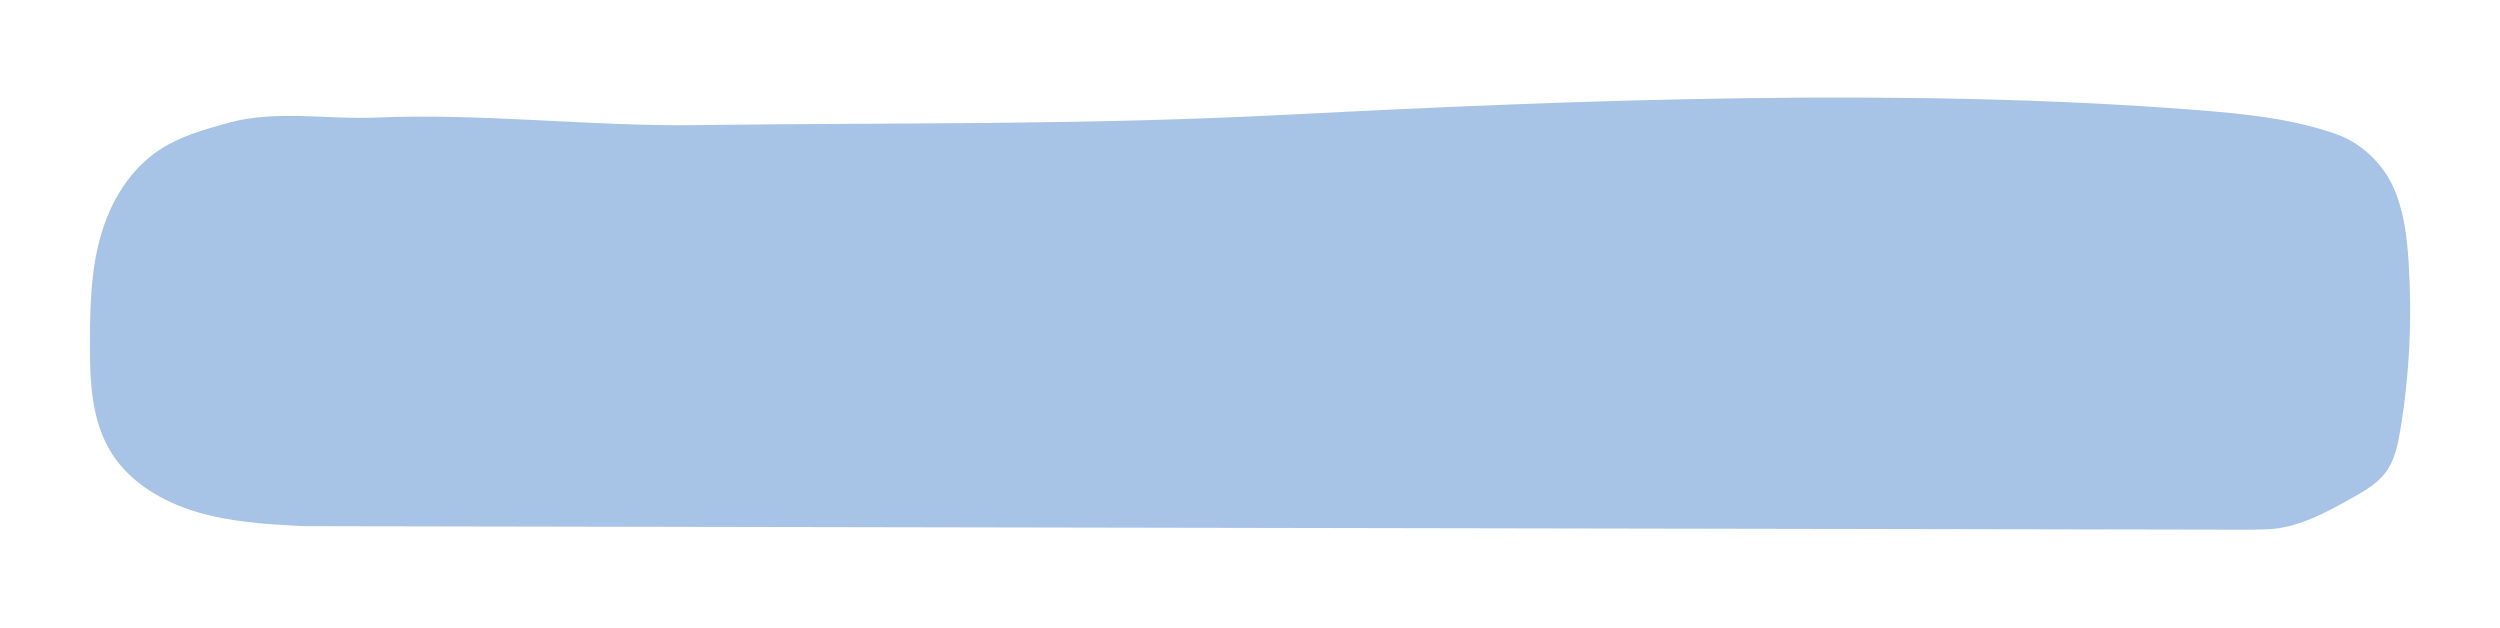
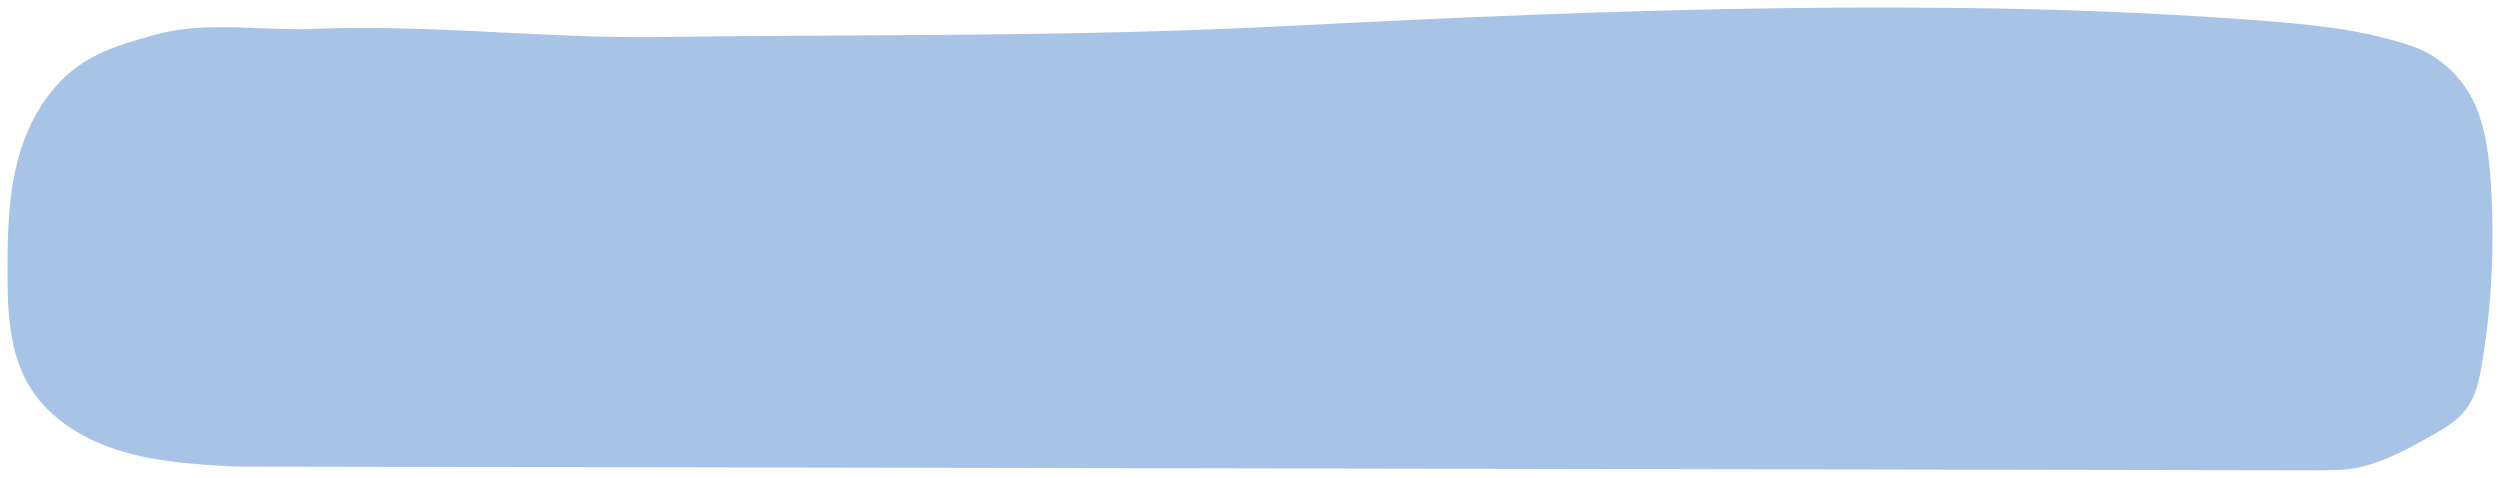
- <svg xmlns="http://www.w3.org/2000/svg" id="Layer_1" data-name="Layer 1" viewBox="0 0 715.66 179.57">
+ <svg xmlns="http://www.w3.org/2000/svg" id="Layer_1" data-name="Layer 1" viewBox="23.739 25.923 668.201 127.707">
  <defs>
    <style>
      .cls-1 {
        fill: #a7c3e6;
      }
    </style>
  </defs>
  <path class="cls-1" d="M644.61,151.63c.63,0,1.25-.03,1.87-.05s1.25-.03,1.88-.04c8.88-.13,17.15-4.61,24.89-8.96,3.51-1.97,7.13-4.03,9.55-7.19,2.67-3.47,3.59-7.88,4.31-12.15,2.65-15.86,3.41-32.01,2.4-48.04-.46-7.32-1.33-14.76-4.33-21.5-3-6.74-9.13-12.73-16.28-15.26-13.03-4.62-27.03-5.92-40.86-7-81.41-6.34-174.2-3-258.34,1.34-60.36,3.11-110.42,2.26-170.89,3.04-29.53.38-60.91-3.46-91.08-2.17-13.95.6-28.79-2.21-42.22,1.48-6.8,1.87-13.72,3.79-19.59,7.59-8.78,5.69-14.36,15.13-17.14,24.98s-3.02,20.17-3.04,30.36c-.03,10.94.35,22.49,6.3,31.81,5.35,8.38,14.66,13.84,24.42,16.73,9.47,2.8,19.45,3.43,29.35,3.98.61.03,1.21.05,1.82.05l557.01,1Z" />
</svg>
